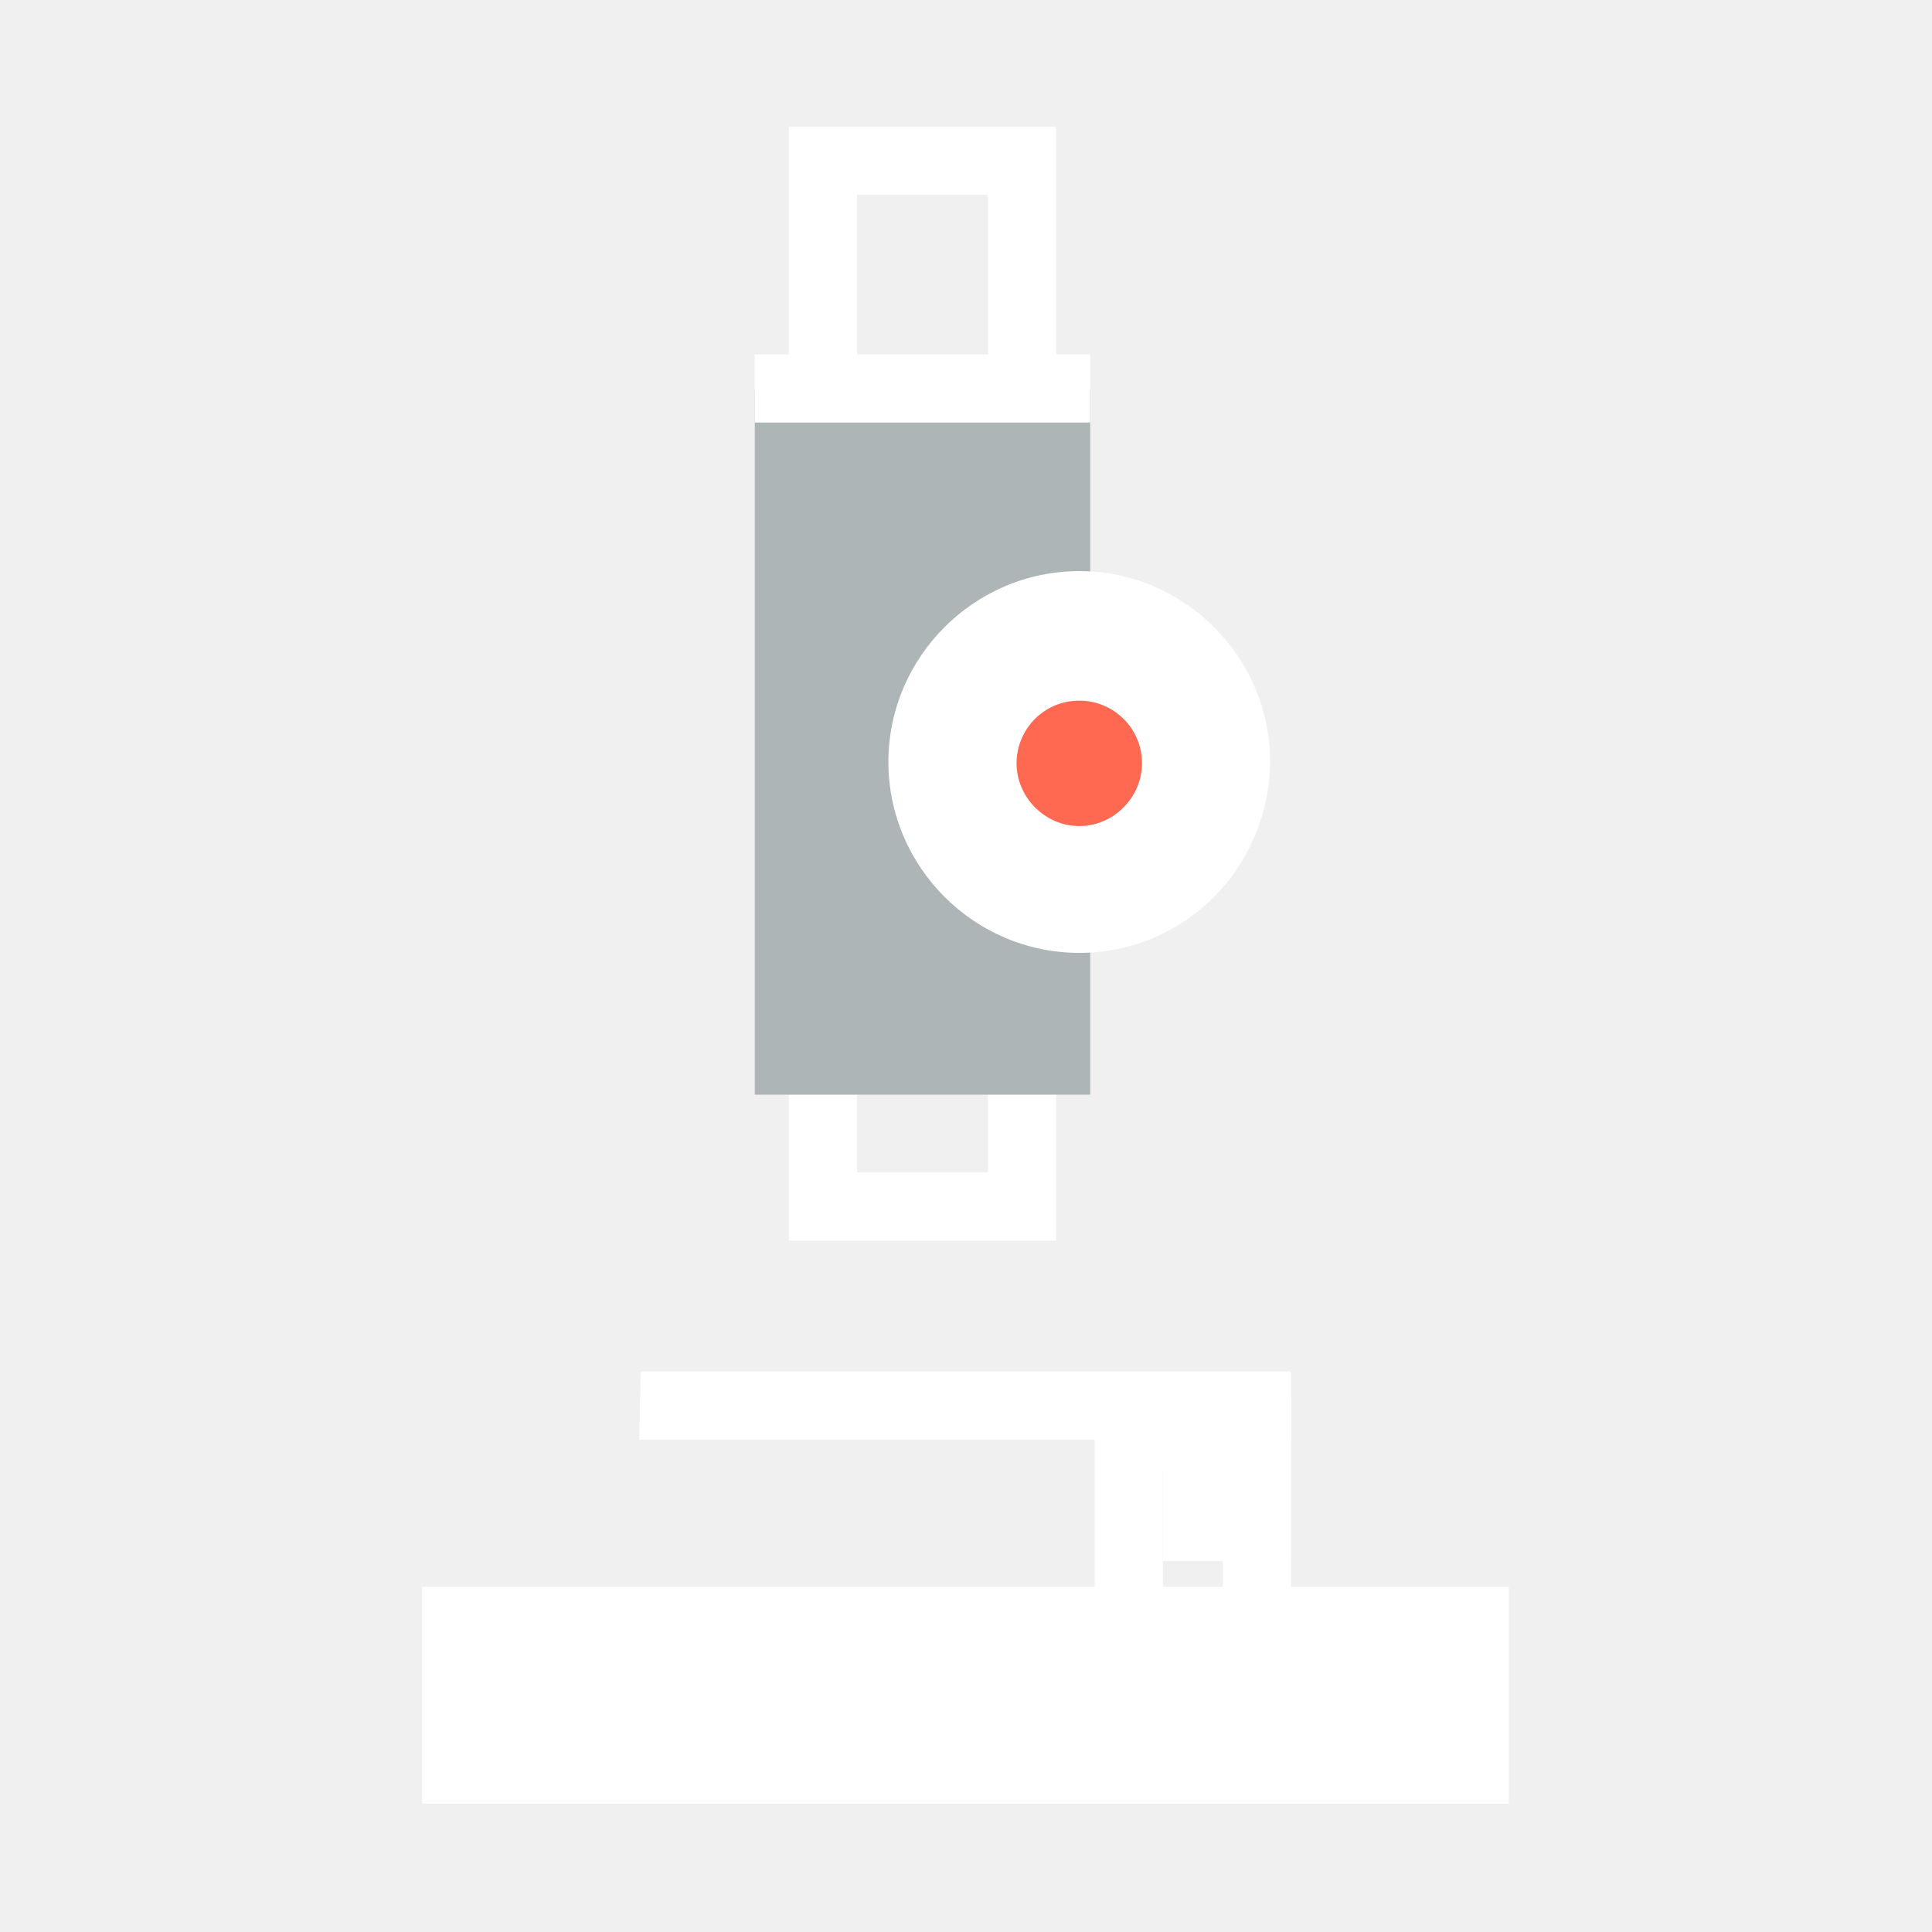
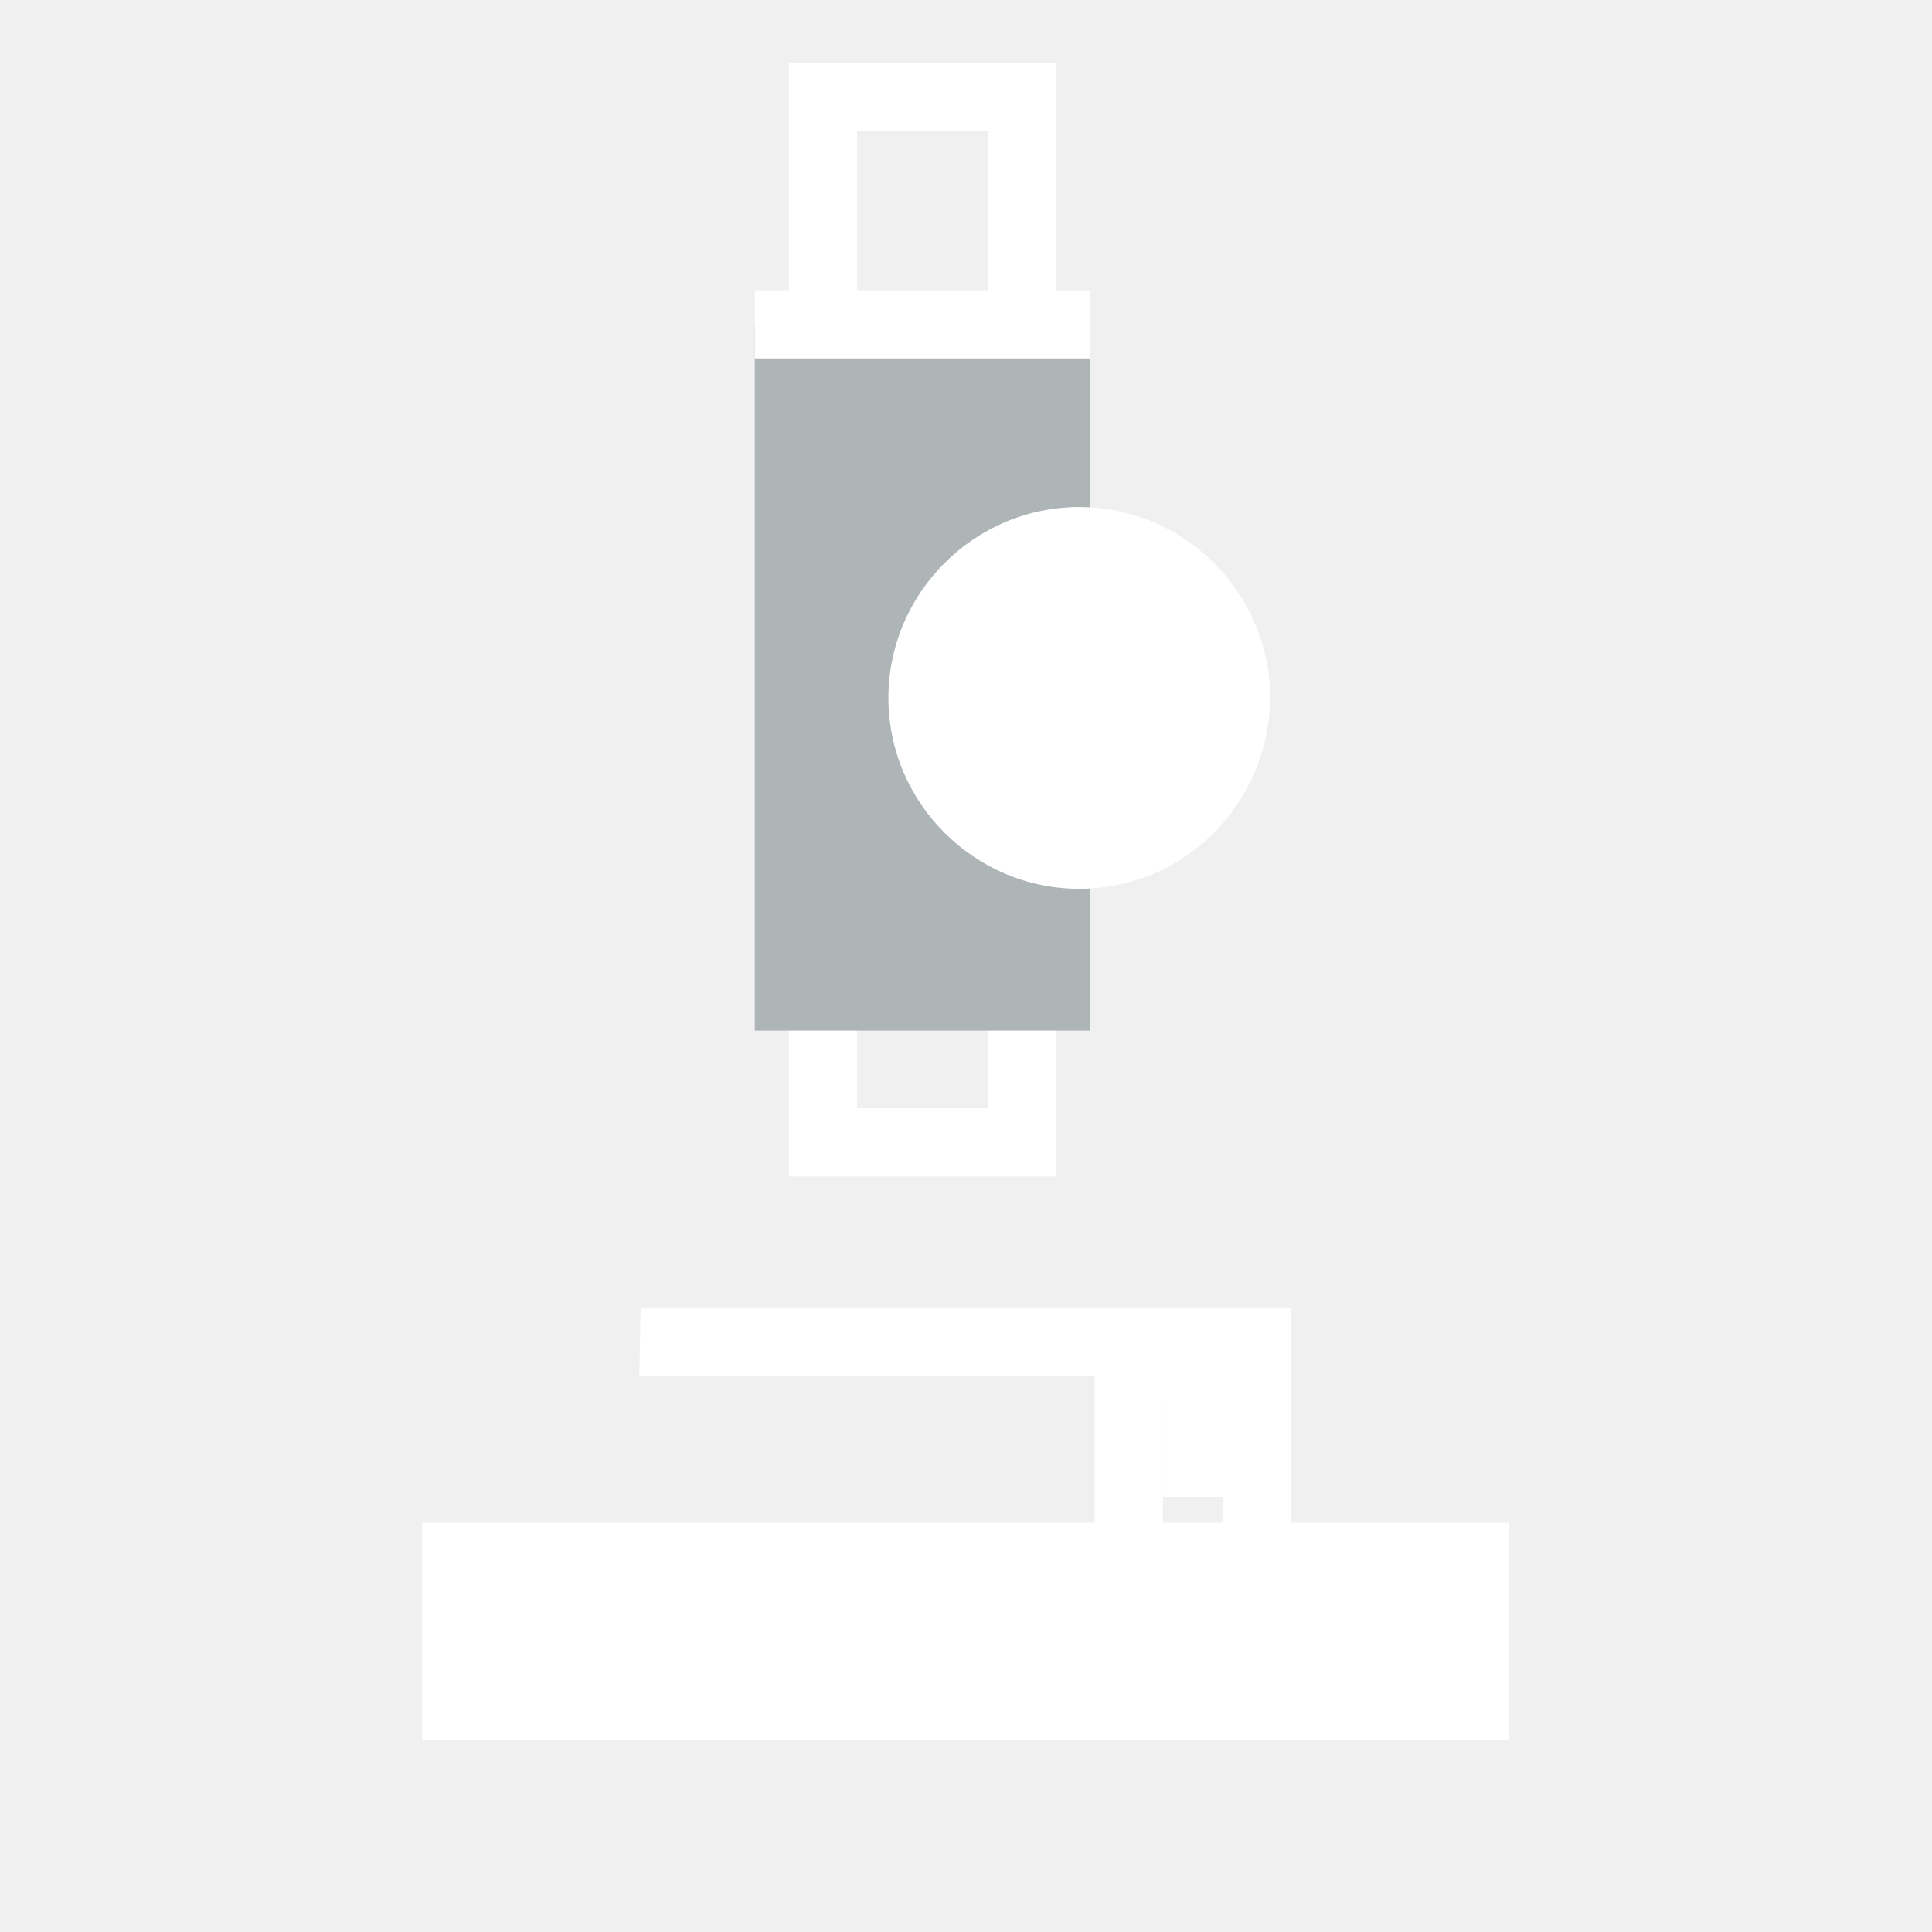
- <svg xmlns="http://www.w3.org/2000/svg" version="1.1" id="svg5838" x="0px" y="0px" viewBox="-178 180.3 141.7 141.7" style="enable-background:new -178 180.3 141.7 141.7;" xml:space="preserve">
+ <svg xmlns="http://www.w3.org/2000/svg" version="1.1" id="svg5838" x="0px" y="0px" viewBox="-226 350.2 141.7 141.7" style="enable-background:new -226 350.2 141.7 141.7;" xml:space="preserve">
  <style type="text/css">
	.st0{fill:#FFFFFF;}
	.st1{fill:#AEB5B6;}
- 	.st2{fill:#FF6952;}
</style>
  <g id="layer1" transform="translate(-120,-259.2013)">
    <g id="g7065" transform="translate(-301.2417,-81.51072)">
      <g id="g8191" transform="translate(1.929707,0)">
		</g>
      <g id="g8223">
-         <path id="path2950" class="st0" d="M306.1,607h9.6v-71.7h-9.6V607z M320.7,612h-19.6v-81.7     h19.6V612" />
-         <path id="path2952" class="st1" d="M298.6,601.3h24.6v-51.7h-24.6V601.3z" />
-         <path id="path2954" class="st0" d="M298.6,552h24.6v-5h-24.6V552z" />
+         <path id="path2950" class="st0" d="M258.1,772.2h9.6v-71.7h-9.6V772.2z M272.7,777.2h-19.6     v-81.7h19.6V777.2" />
+         <path id="path2952" class="st1" d="M250.6,766.5h24.6v-51.7h-24.6V766.5z" />
+         <path id="path2954" class="st0" d="M250.6,717.2h24.6v-5h-24.6V717.2z" />
        <g id="g8214" transform="translate(1.92971,0)">
-           <path id="path2946" class="st0" d="M326.6,635.5h9.4v-11.9h-9.4L326.6,635.5L326.6,635.5z" />
-           <path id="path2948" class="st0" d="M336,638h-5v-9.4h-4.4v9.4h-5v-14.4H336V638" />
-           <path id="path2958" class="st0" d="M288.2,626.6H336v-5h-47.7L288.2,626.6L288.2,626.6z" />
+           <path id="path2946" class="st0" d="M278.6,800.7h9.4v-11.9h-9.4V800.7L278.6,800.7z" />
+           <path id="path2948" class="st0" d="M288,803.2h-5v-9.4h-4.4v9.4h-5v-14.4H288V803.2" />
+           <path id="path2958" class="st0" d="M240.2,791.8H288v-5h-47.7L240.2,791.8L240.2,791.8z" />
        </g>
-         <path id="path2962" class="st0" d="M333.8,577c0,6.3-5.1,11.5-11.5,11.5     c-6.3,0-11.5-5.1-11.5-11.5c0-6.3,5.1-11.5,11.5-11.5C328.7,565.5,333.8,570.6,333.8,577" />
-         <path id="path2964" class="st0" d="M322.4,568c-4.9,0-9,4-9,9c0,4.9,4,9,9,9s8.9-4,8.9-9     C331.3,572,327.3,568,322.4,568z M322.4,590.9c-7.7,0-14-6.3-14-14c0-7.7,6.3-14,14-14c7.7,0,14,6.3,14,14     C336.3,584.7,330.1,590.9,322.4,590.9" />
-         <path id="path2966" class="st2" d="M327,577c0,2.5-2.1,4.6-4.6,4.6c-2.5,0-4.6-2.1-4.6-4.6     c0-2.5,2-4.6,4.6-4.6C324.9,572.4,327,574.4,327,577" />
-         <rect id="rect7421" x="274.2" y="637.4" class="st0" width="79.7" height="15.9" />
+         <path id="path2962" class="st0" d="M285.8,742.2c0,6.3-5.1,11.5-11.5,11.5     c-6.3,0-11.5-5.1-11.5-11.5c0-6.3,5.1-11.5,11.5-11.5C280.7,730.7,285.8,735.8,285.8,742.2" />
+         <path id="path2964" class="st0" d="M274.4,733.2c-4.9,0-9,4-9,9c0,4.9,4,9,9,9s8.9-4,8.9-9     S279.3,733.2,274.4,733.2z M274.4,756.1c-7.7,0-14-6.3-14-14s6.3-14,14-14s14,6.3,14,14C288.3,749.9,282.1,756.1,274.4,756.1" />
+         <rect id="rect7421" x="226.2" y="802.6" class="st0" width="79.7" height="15.9" />
      </g>
    </g>
  </g>
</svg>
